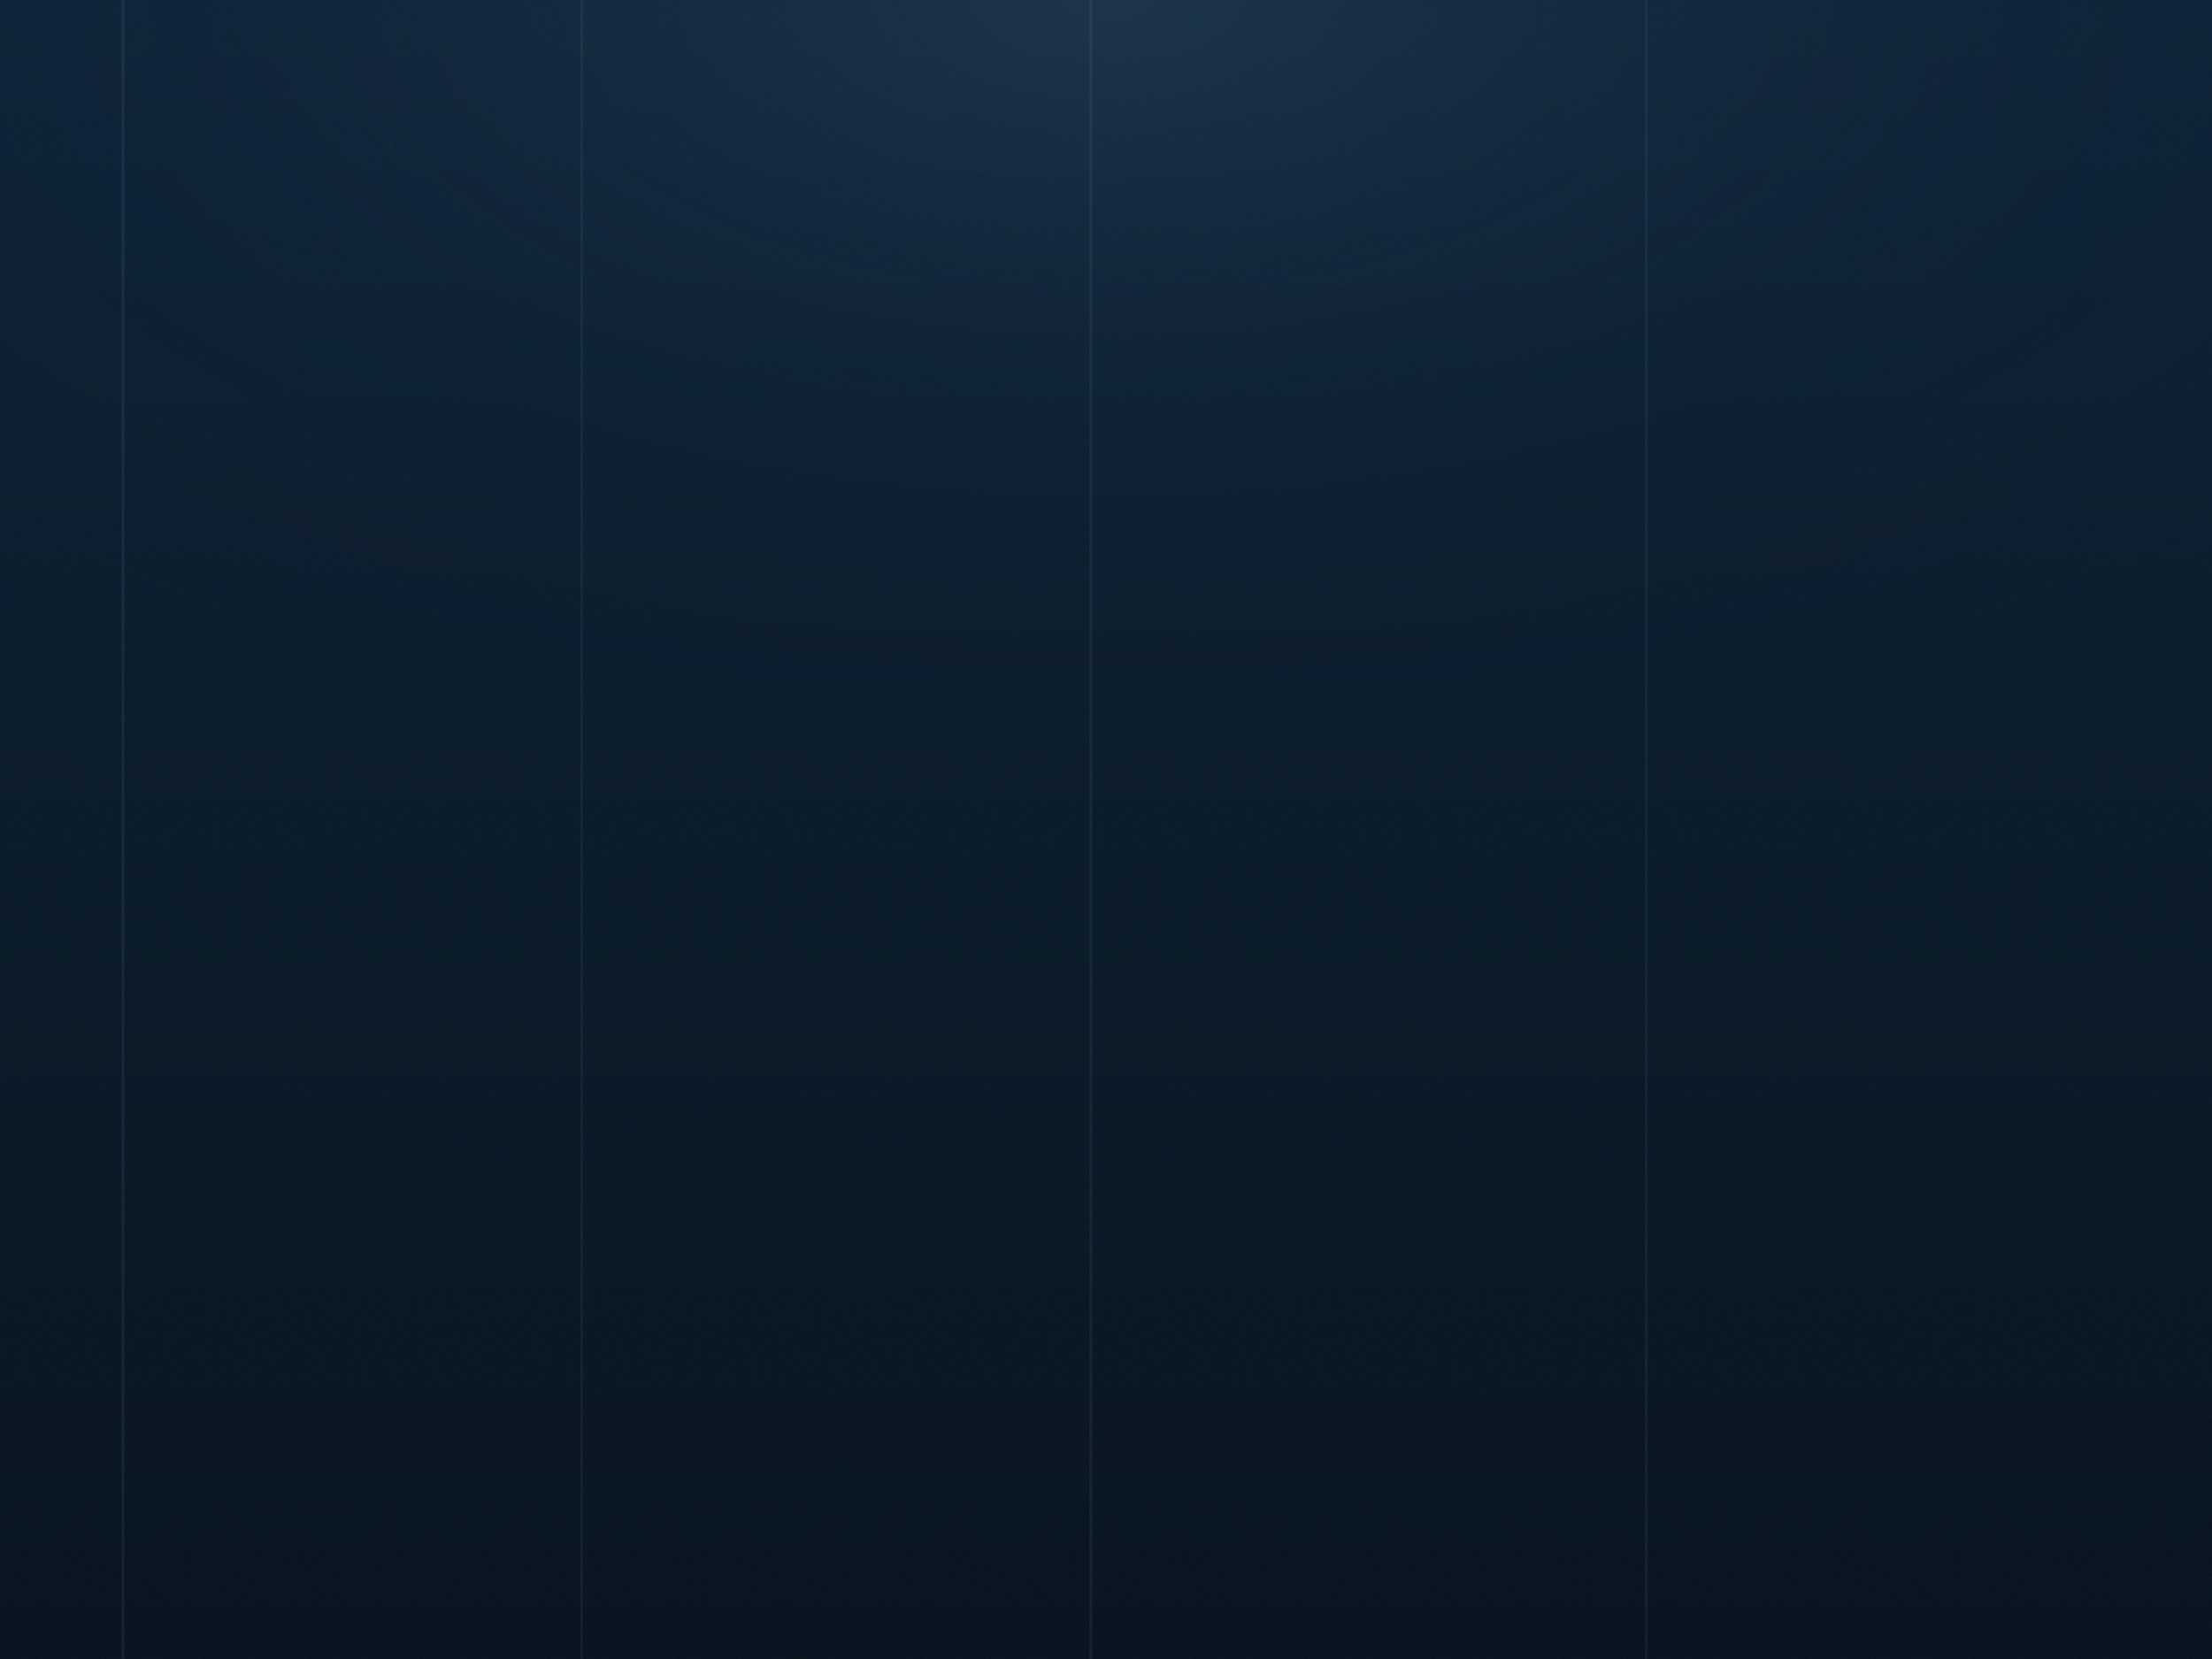
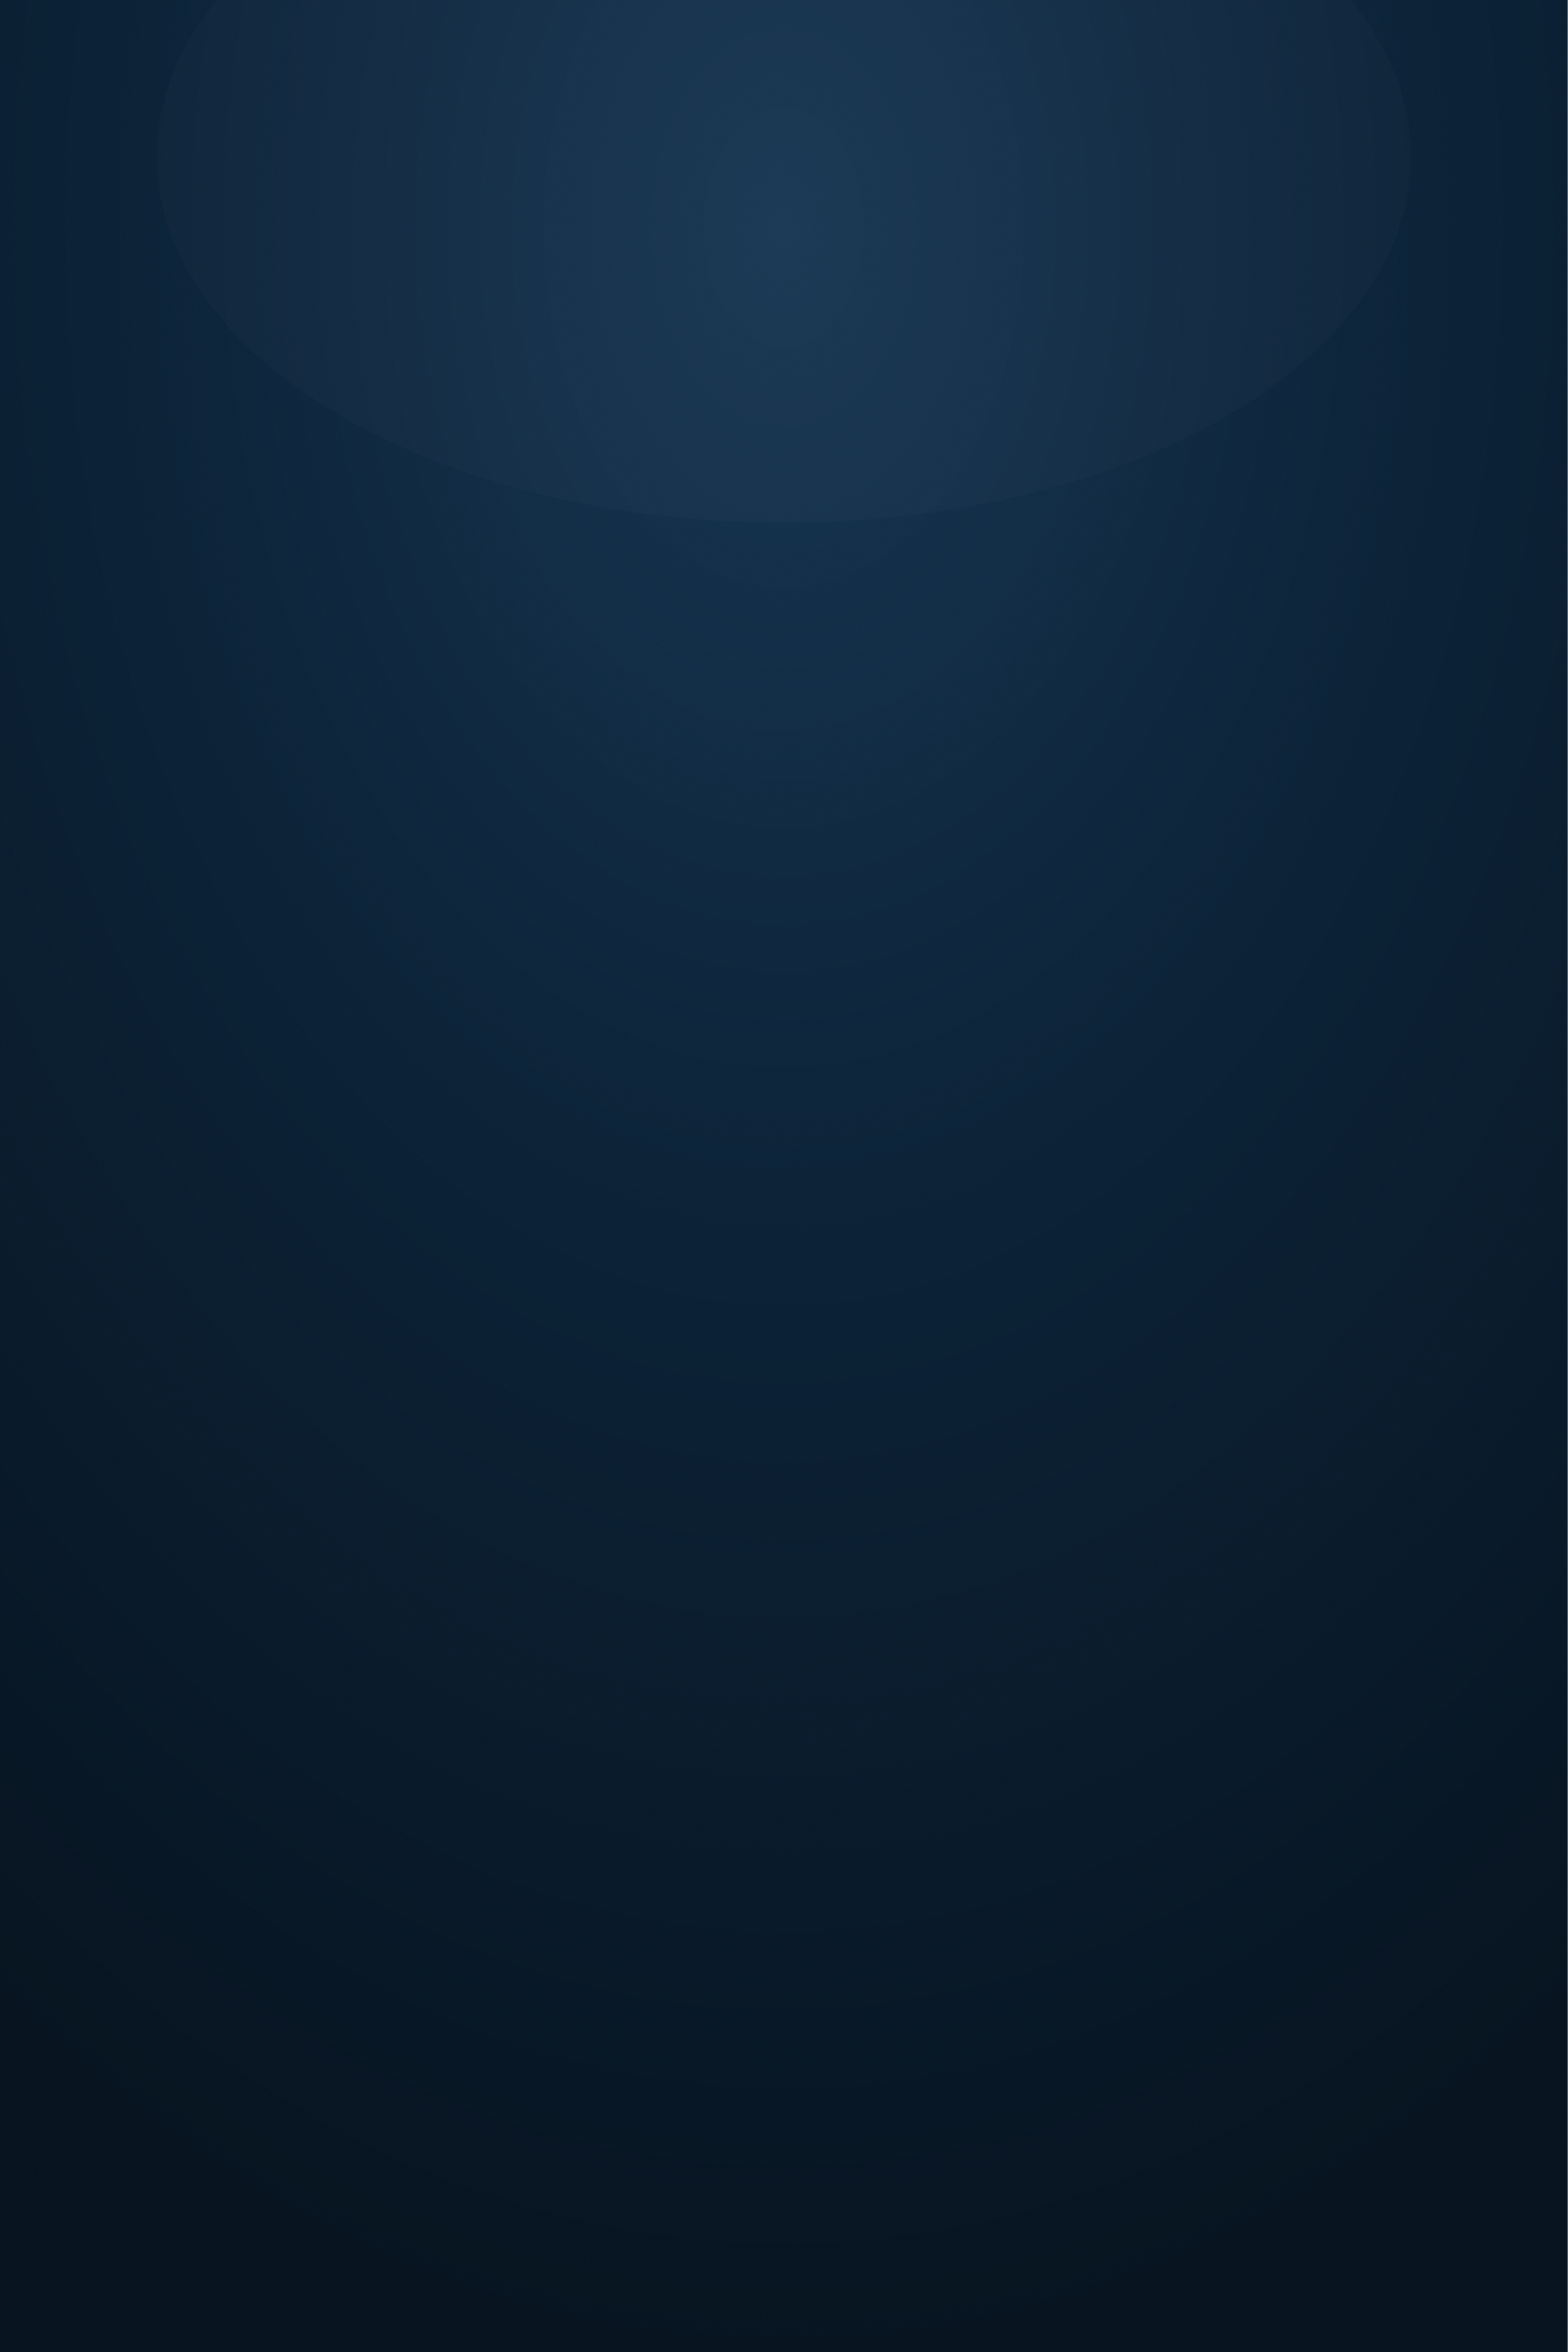
- <svg xmlns="http://www.w3.org/2000/svg" viewBox="0 0 1600 1200">
+ <svg xmlns="http://www.w3.org/2000/svg" viewBox="0 0 1200 1800" preserveAspectRatio="xMidYMid slice">
  <defs>
-     <linearGradient id="bg" x1="0" y1="0" x2="0" y2="1">
-       <stop offset="0" stop-color="#0b2035" />
-       <stop offset=".55" stop-color="#071827" />
-       <stop offset="1" stop-color="#05111d" />
-     </linearGradient>
-     <radialGradient id="glow" cx=".5" cy="0" r=".75">
-       <stop offset="0" stop-color="#40617e" stop-opacity=".28" />
-       <stop offset=".55" stop-color="#18344f" stop-opacity=".08" />
-       <stop offset="1" stop-color="#071727" stop-opacity="0" />
+     <radialGradient id="g1" cx="50%" cy="10%" r="90%">
+       <stop offset="0" stop-color="#173653" />
+       <stop offset=".45" stop-color="#0b2237" />
+       <stop offset="1" stop-color="#06131f" />
    </radialGradient>
    <filter id="grain">
-       <feTurbulence type="fractalNoise" baseFrequency=".8" numOctaves="3" seed="7" />
-       <feColorMatrix values="1 0 0 0 0 0 1 0 0 0 0 0 1 0 0 0 0 0 .08 0" />
+       <feTurbulence type="fractalNoise" baseFrequency=".9" numOctaves="3" seed="7" />
+       <feColorMatrix values="1 0 0 0 0 0 1 0 0 0 0 0 1 0 0 0 0 0 .035 0" />
    </filter>
  </defs>
-   <rect width="1600" height="1200" fill="url(#bg)" />
-   <rect width="1600" height="800" fill="url(#glow)" />
-   <g opacity=".10" fill="#88a6bd">
-     <rect x="88" y="0" width="2" height="1200" />
-     <rect x="420" y="0" width="1.5" height="1200" />
-     <rect x="788" y="0" width="2" height="1200" />
-     <rect x="1190" y="0" width="1.5" height="1200" />
-   </g>
-   <rect width="1600" height="1200" filter="url(#grain)" opacity=".5" />
+   <rect width="1200" height="1800" fill="url(#g1)" />
+   <rect width="1200" height="1800" filter="url(#grain)" opacity=".38" />
+   <ellipse cx="600" cy="120" rx="480" ry="280" fill="#fff" opacity=".018" />
</svg>
